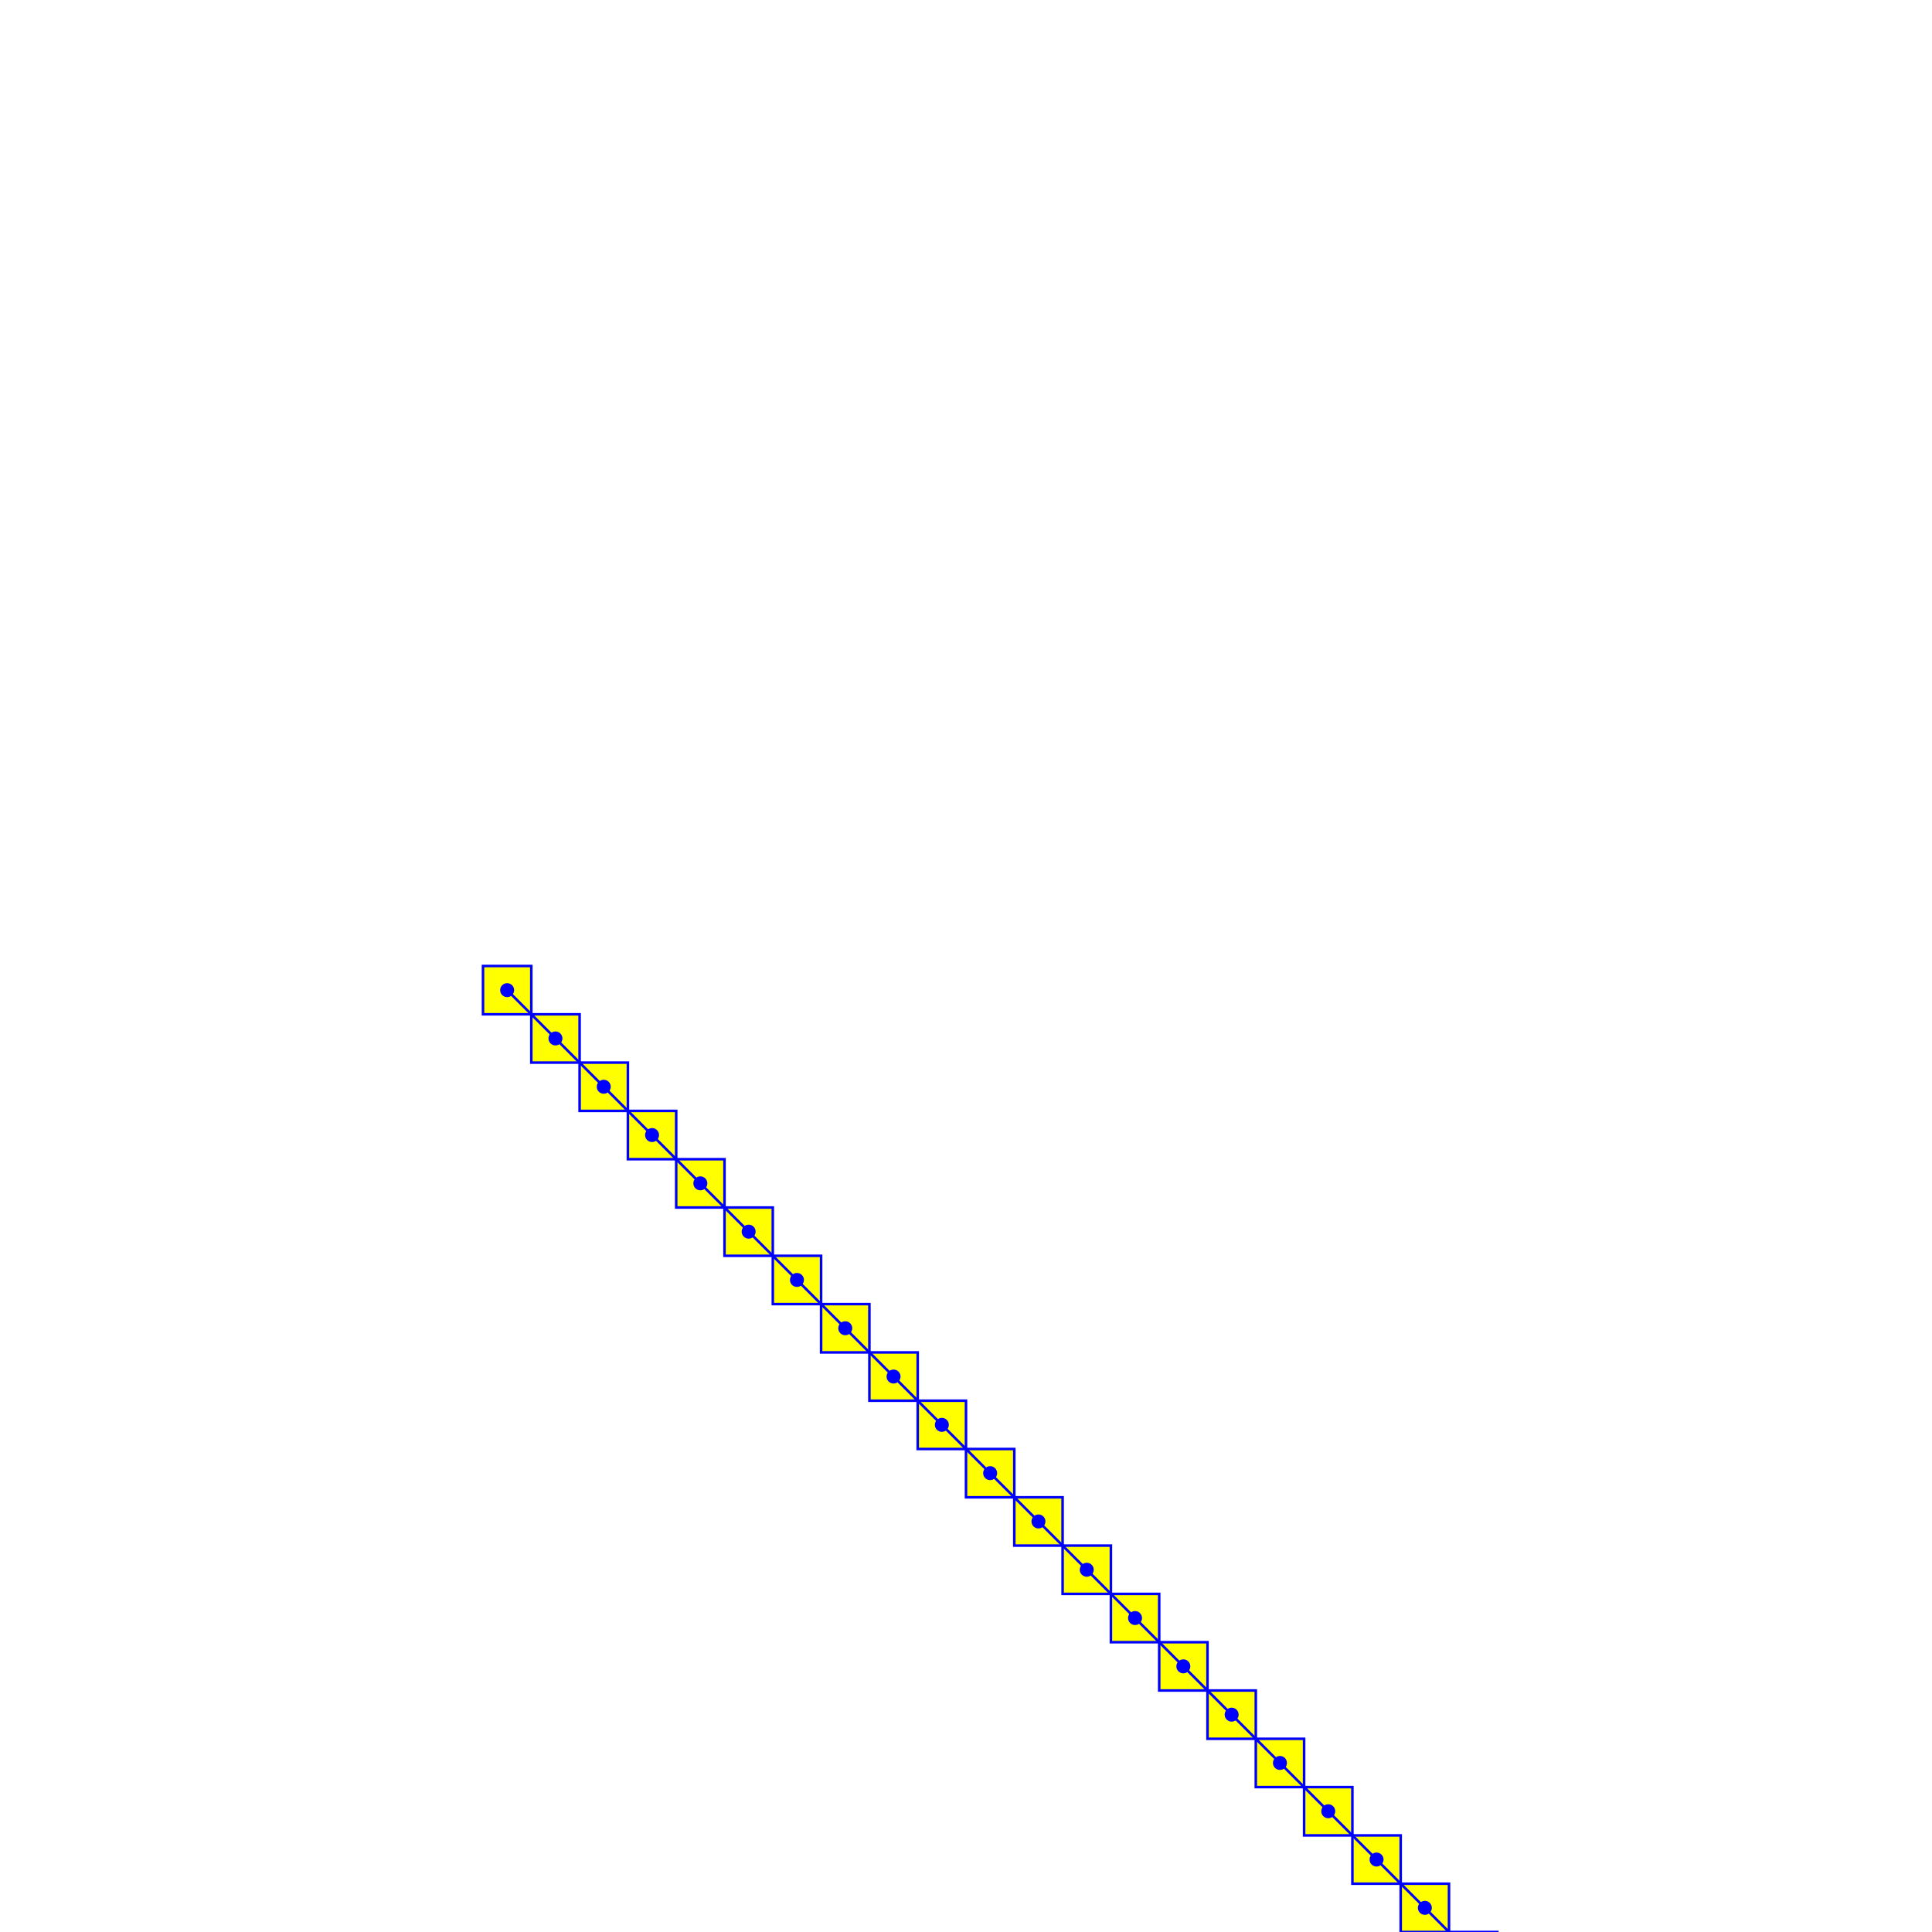
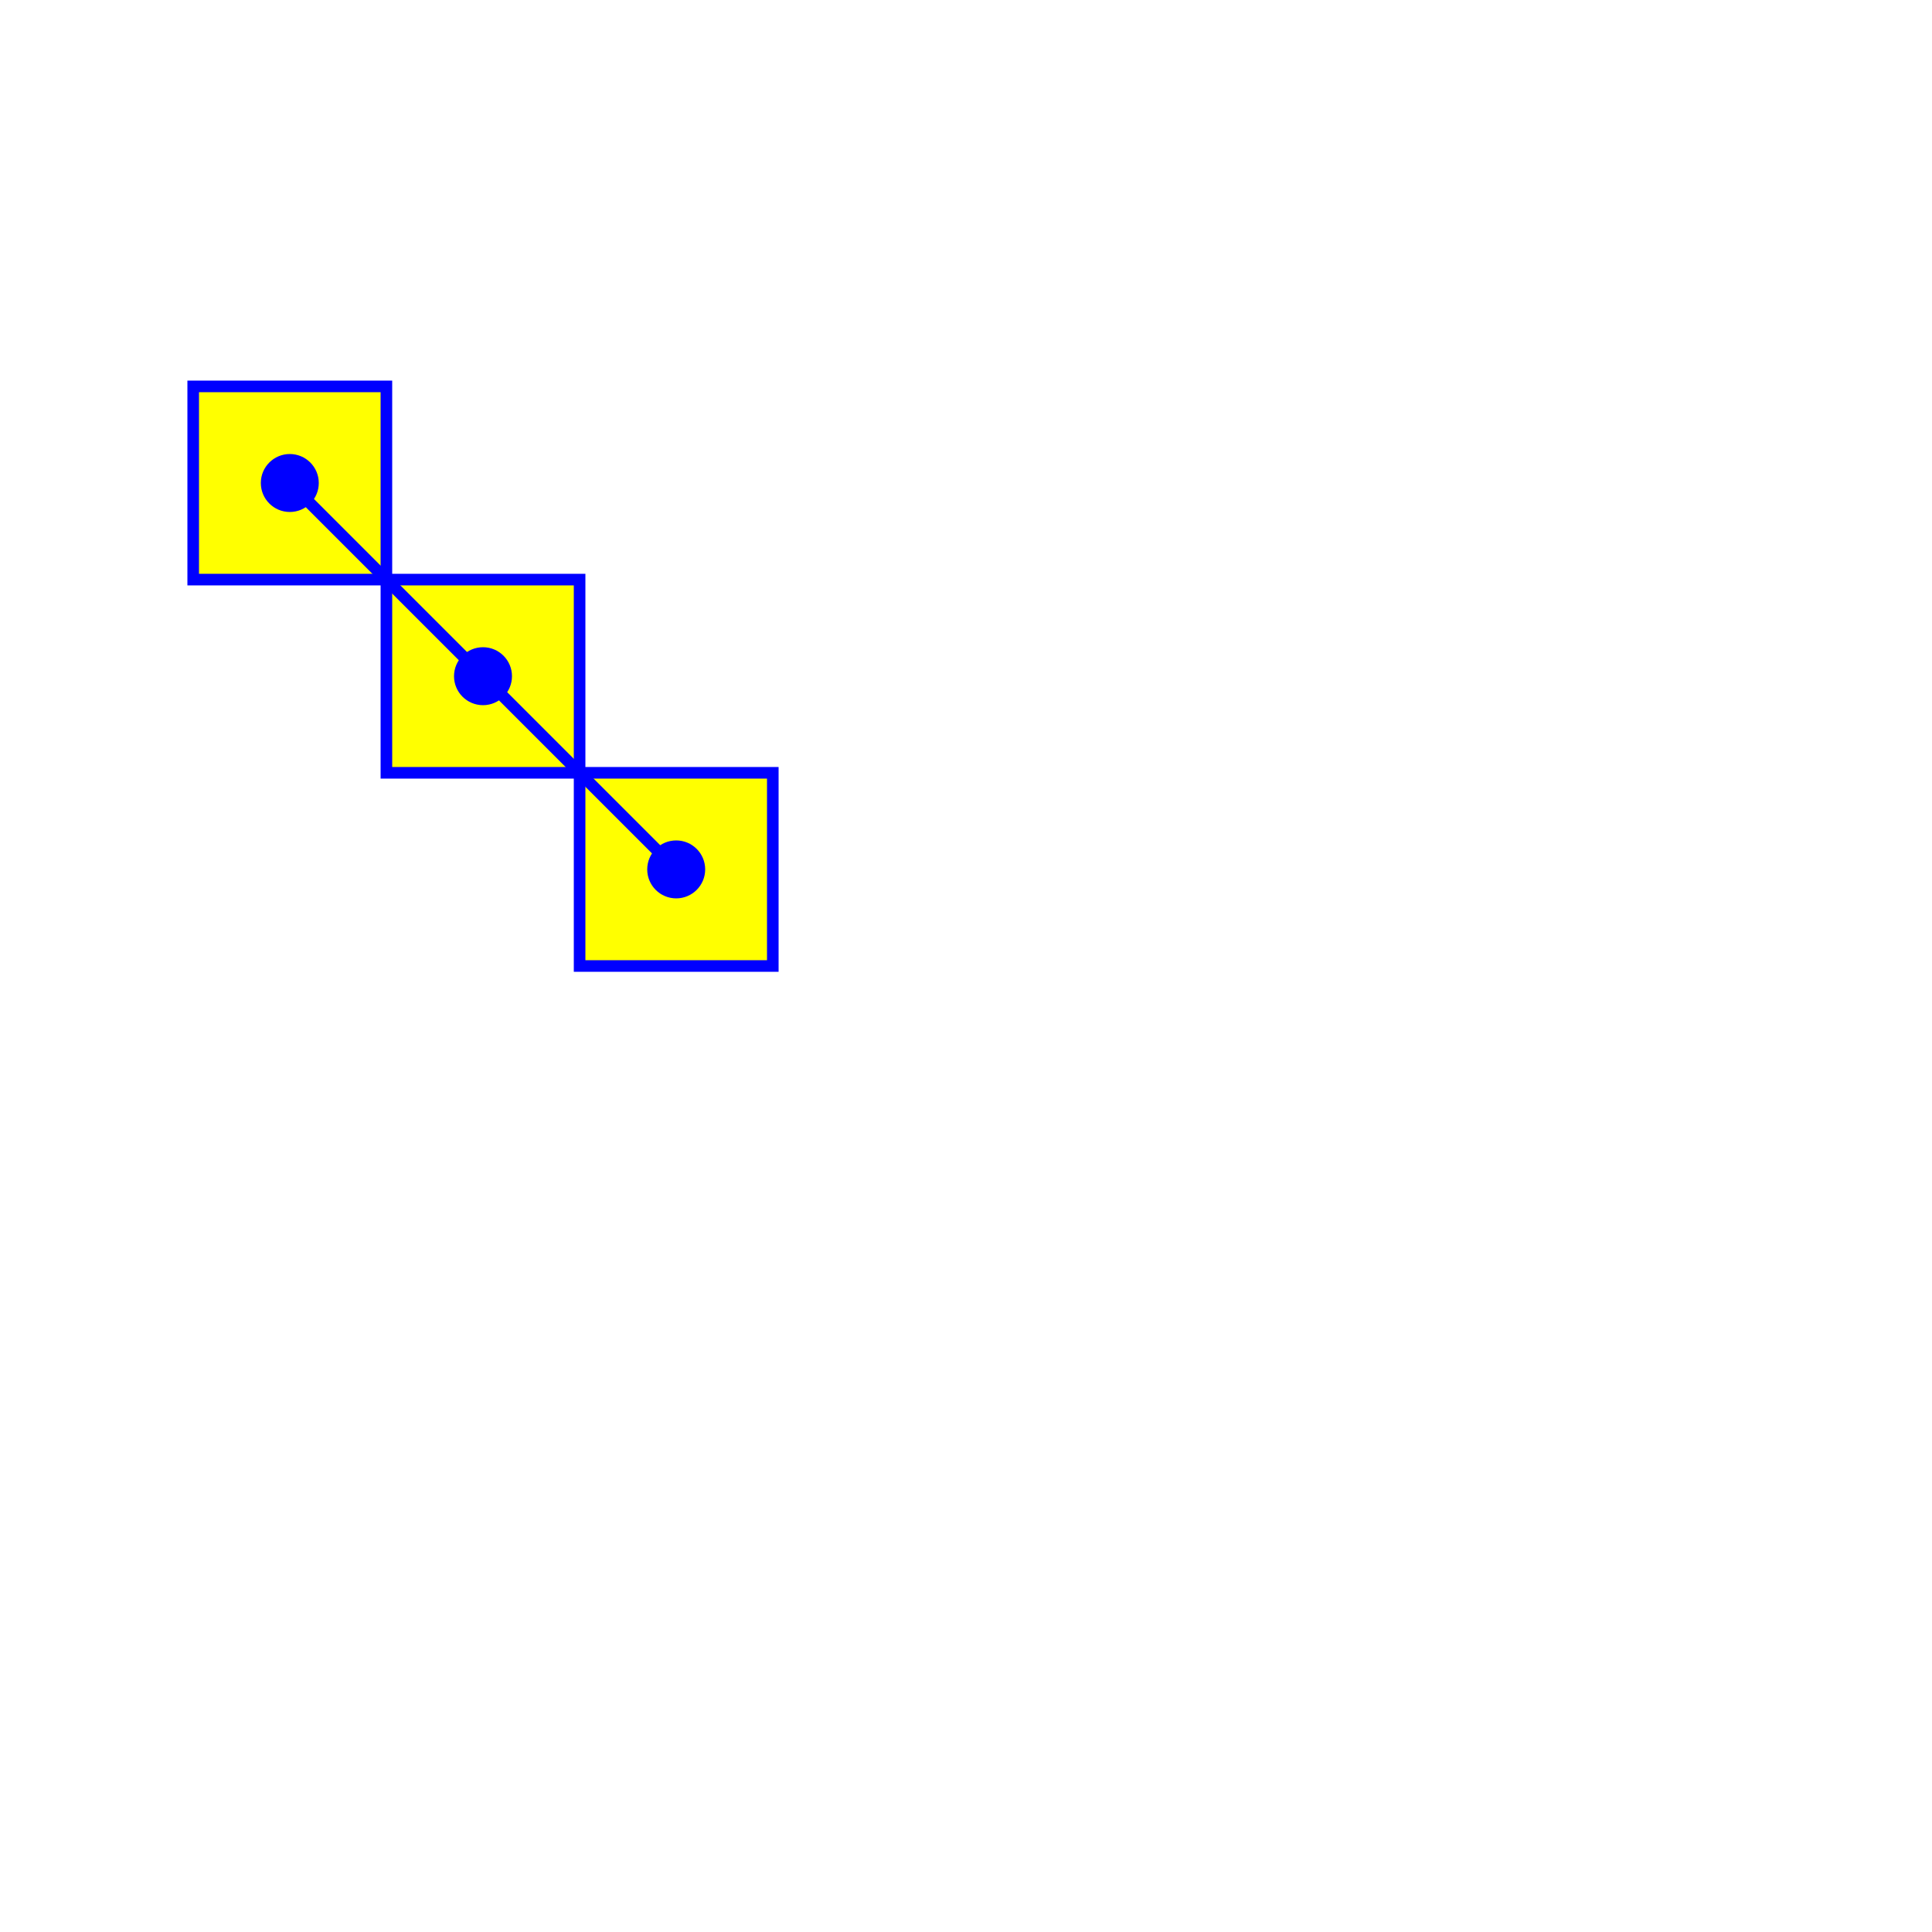
- <svg xmlns="http://www.w3.org/2000/svg" width="3040px" height="3040px" version="1.1">
-   <rect x="760" y="1520" width="76" height="76" style="fill:rgb(255, 255, 0);stroke-width:4;stroke:rgb(0,0,255)" />
-   <circle cx="798" cy="1558" r="9" stroke="rgb(0,0,255)" stroke-width="4" fill="blue" />
-   <rect x="836" y="1596" width="76" height="76" style="fill:rgb(255, 255, 0);stroke-width:4;stroke:rgb(0,0,255)" />
-   <circle cx="874" cy="1634" r="9" stroke="rgb(0,0,255)" stroke-width="4" fill="blue" />
-   <rect x="912" y="1672" width="76" height="76" style="fill:rgb(255, 255, 0);stroke-width:4;stroke:rgb(0,0,255)" />
-   <circle cx="950" cy="1710" r="9" stroke="rgb(0,0,255)" stroke-width="4" fill="blue" />
-   <rect x="988" y="1748" width="76" height="76" style="fill:rgb(255, 255, 0);stroke-width:4;stroke:rgb(0,0,255)" />
-   <circle cx="1026" cy="1786" r="9" stroke="rgb(0,0,255)" stroke-width="4" fill="blue" />
-   <rect x="1064" y="1824" width="76" height="76" style="fill:rgb(255, 255, 0);stroke-width:4;stroke:rgb(0,0,255)" />
-   <circle cx="1102" cy="1862" r="9" stroke="rgb(0,0,255)" stroke-width="4" fill="blue" />
-   <rect x="1140" y="1900" width="76" height="76" style="fill:rgb(255, 255, 0);stroke-width:4;stroke:rgb(0,0,255)" />
-   <circle cx="1178" cy="1938" r="9" stroke="rgb(0,0,255)" stroke-width="4" fill="blue" />
-   <rect x="1216" y="1976" width="76" height="76" style="fill:rgb(255, 255, 0);stroke-width:4;stroke:rgb(0,0,255)" />
-   <circle cx="1254" cy="2014" r="9" stroke="rgb(0,0,255)" stroke-width="4" fill="blue" />
-   <rect x="1292" y="2052" width="76" height="76" style="fill:rgb(255, 255, 0);stroke-width:4;stroke:rgb(0,0,255)" />
-   <circle cx="1330" cy="2090" r="9" stroke="rgb(0,0,255)" stroke-width="4" fill="blue" />
-   <rect x="1368" y="2128" width="76" height="76" style="fill:rgb(255, 255, 0);stroke-width:4;stroke:rgb(0,0,255)" />
-   <circle cx="1406" cy="2166" r="9" stroke="rgb(0,0,255)" stroke-width="4" fill="blue" />
-   <rect x="1444" y="2204" width="76" height="76" style="fill:rgb(255, 255, 0);stroke-width:4;stroke:rgb(0,0,255)" />
-   <circle cx="1482" cy="2242" r="9" stroke="rgb(0,0,255)" stroke-width="4" fill="blue" />
-   <rect x="1520" y="2280" width="76" height="76" style="fill:rgb(255, 255, 0);stroke-width:4;stroke:rgb(0,0,255)" />
-   <circle cx="1558" cy="2318" r="9" stroke="rgb(0,0,255)" stroke-width="4" fill="blue" />
-   <rect x="1596" y="2356" width="76" height="76" style="fill:rgb(255, 255, 0);stroke-width:4;stroke:rgb(0,0,255)" />
-   <circle cx="1634" cy="2394" r="9" stroke="rgb(0,0,255)" stroke-width="4" fill="blue" />
-   <rect x="1672" y="2432" width="76" height="76" style="fill:rgb(255, 255, 0);stroke-width:4;stroke:rgb(0,0,255)" />
-   <circle cx="1710" cy="2470" r="9" stroke="rgb(0,0,255)" stroke-width="4" fill="blue" />
-   <rect x="1748" y="2508" width="76" height="76" style="fill:rgb(255, 255, 0);stroke-width:4;stroke:rgb(0,0,255)" />
-   <circle cx="1786" cy="2546" r="9" stroke="rgb(0,0,255)" stroke-width="4" fill="blue" />
-   <rect x="1824" y="2584" width="76" height="76" style="fill:rgb(255, 255, 0);stroke-width:4;stroke:rgb(0,0,255)" />
-   <circle cx="1862" cy="2622" r="9" stroke="rgb(0,0,255)" stroke-width="4" fill="blue" />
-   <rect x="1900" y="2660" width="76" height="76" style="fill:rgb(255, 255, 0);stroke-width:4;stroke:rgb(0,0,255)" />
-   <circle cx="1938" cy="2698" r="9" stroke="rgb(0,0,255)" stroke-width="4" fill="blue" />
-   <rect x="1976" y="2736" width="76" height="76" style="fill:rgb(255, 255, 0);stroke-width:4;stroke:rgb(0,0,255)" />
-   <circle cx="2014" cy="2774" r="9" stroke="rgb(0,0,255)" stroke-width="4" fill="blue" />
-   <rect x="2052" y="2812" width="76" height="76" style="fill:rgb(255, 255, 0);stroke-width:4;stroke:rgb(0,0,255)" />
-   <circle cx="2090" cy="2850" r="9" stroke="rgb(0,0,255)" stroke-width="4" fill="blue" />
-   <rect x="2128" y="2888" width="76" height="76" style="fill:rgb(255, 255, 0);stroke-width:4;stroke:rgb(0,0,255)" />
-   <circle cx="2166" cy="2926" r="9" stroke="rgb(0,0,255)" stroke-width="4" fill="blue" />
-   <rect x="2204" y="2964" width="76" height="76" style="fill:rgb(255, 255, 0);stroke-width:4;stroke:rgb(0,0,255)" />
-   <circle cx="2242" cy="3002" r="9" stroke="rgb(0,0,255)" stroke-width="4" fill="blue" />
-   <rect x="2280" y="3040" width="76" height="76" style="fill:rgb(255, 255, 0);stroke-width:4;stroke:rgb(0,0,255)" />
-   <circle cx="2318" cy="3078" r="9" stroke="rgb(0,0,255)" stroke-width="4" fill="blue" />
-   <line x1="798" y1="1558" x2="2318" y2="3078" style="stroke:rgb(0,0,255);stroke-width:4" />
+ <svg xmlns="http://www.w3.org/2000/svg" width="1000px" height="1000px" version="1.1">
+   <rect x="100" y="200" width="100" height="100" style="fill:rgb(255, 255, 0);stroke-width:6;stroke:rgb(0,0,255)" />
+   <circle cx="150" cy="250" r="12" stroke="rgb(0,0,255)" stroke-width="6" fill="blue" />
+   <rect x="200" y="300" width="100" height="100" style="fill:rgb(255, 255, 0);stroke-width:6;stroke:rgb(0,0,255)" />
+   <circle cx="250" cy="350" r="12" stroke="rgb(0,0,255)" stroke-width="6" fill="blue" />
+   <rect x="300" y="400" width="100" height="100" style="fill:rgb(255, 255, 0);stroke-width:6;stroke:rgb(0,0,255)" />
+   <circle cx="350" cy="450" r="12" stroke="rgb(0,0,255)" stroke-width="6" fill="blue" />
+   <line x1="150" y1="250" x2="350" y2="450" style="stroke:rgb(0,0,255);stroke-width:6" />
</svg>
